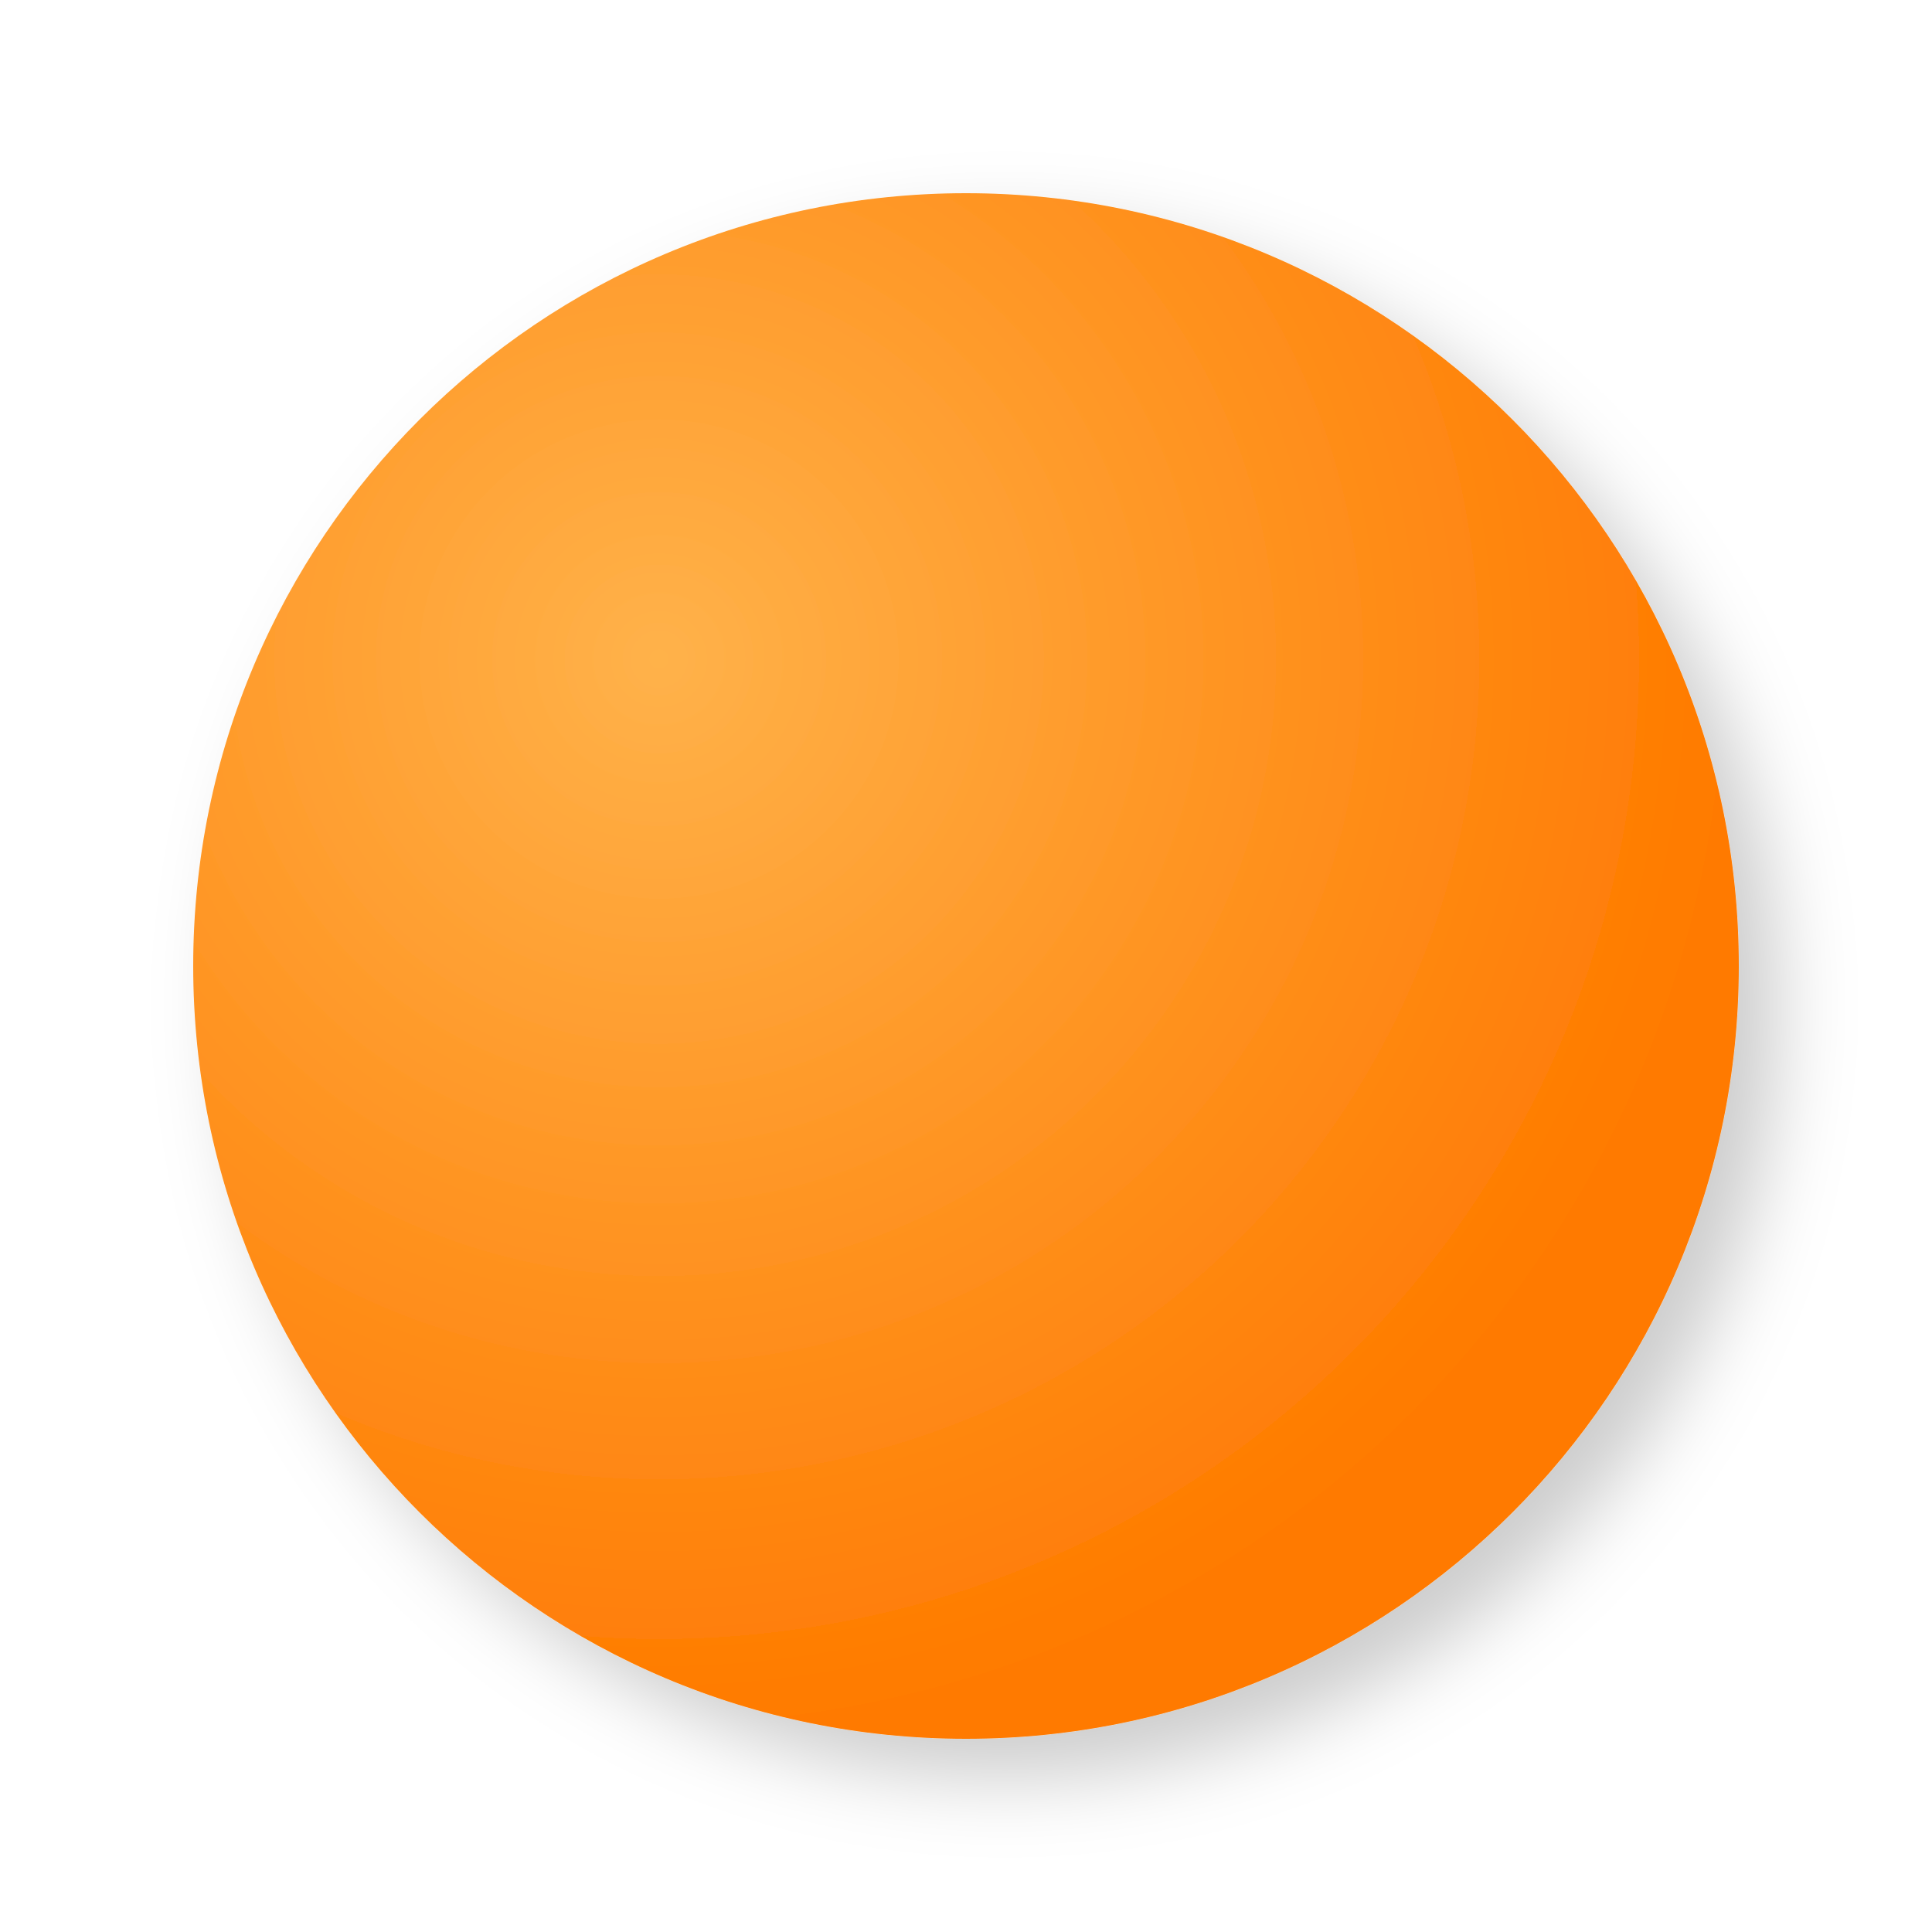
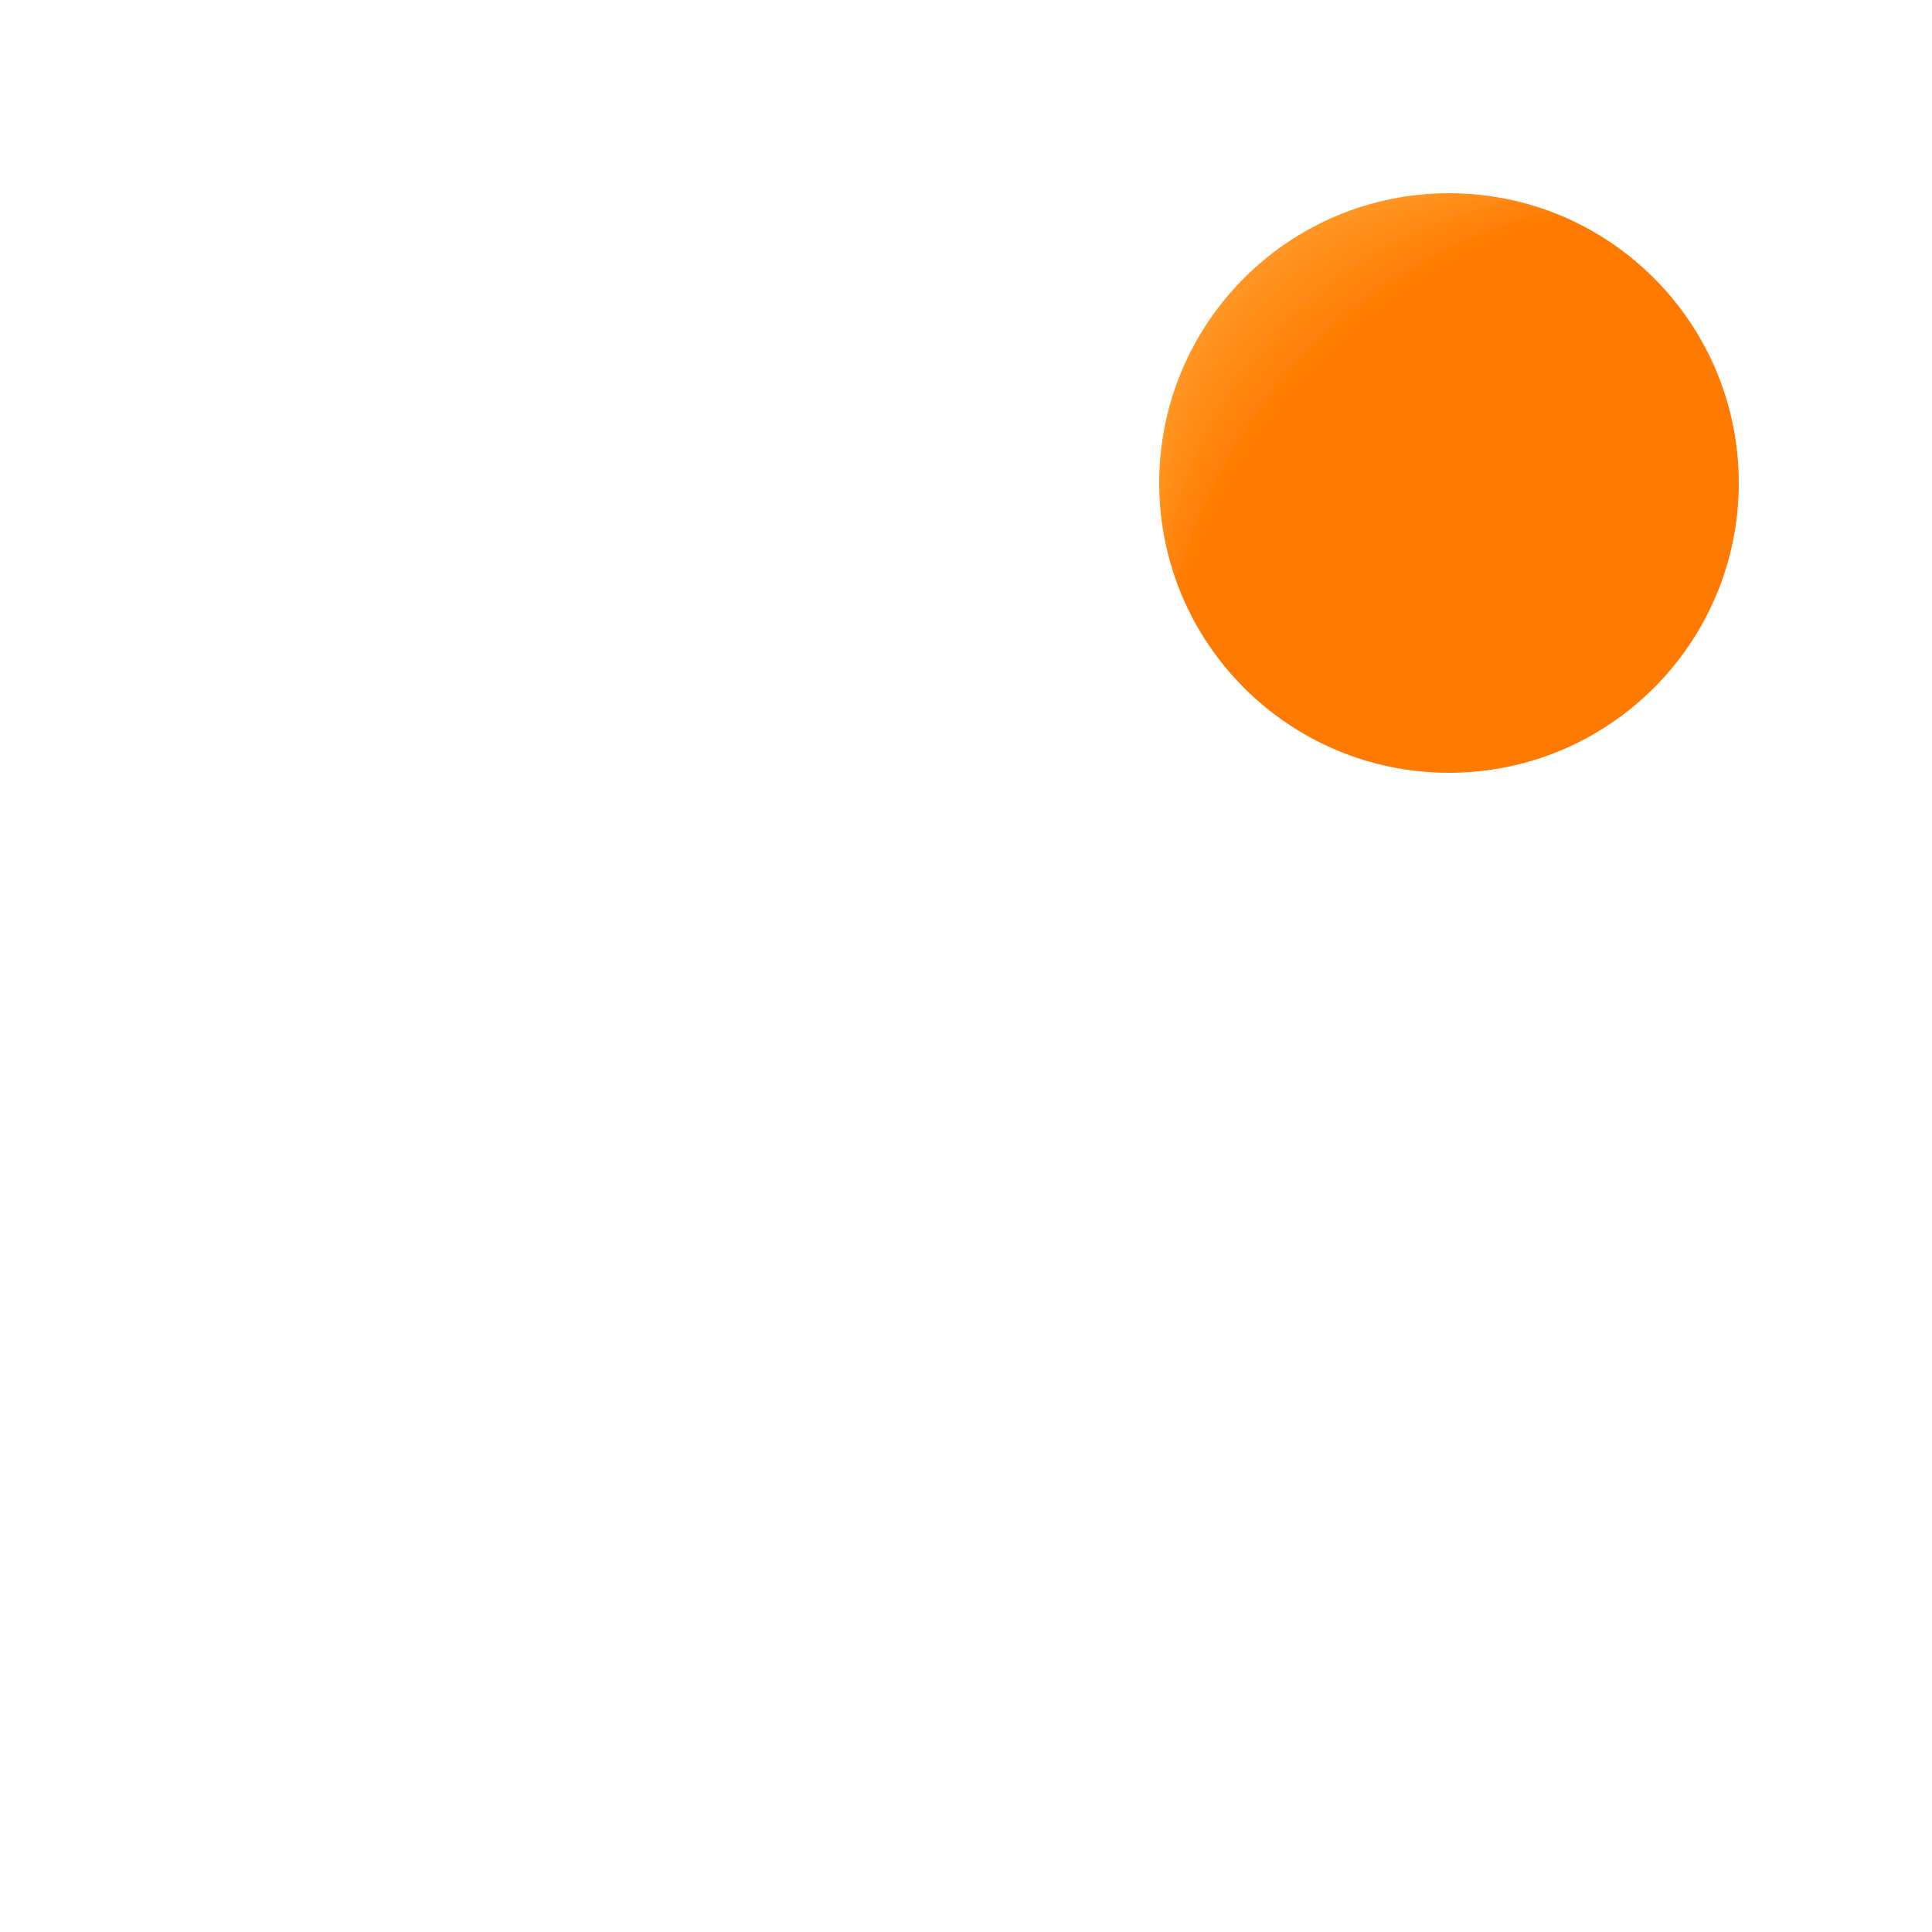
<svg xmlns="http://www.w3.org/2000/svg" viewBox="0 0 100 100">
  <defs>
-     <radialGradient id="circleGradient" cx="30%" cy="30%" r="70%" fx="30%" fy="30%">
-       <stop offset="0%" stop-color="#ffb24a" />
-       <stop offset="100%" stop-color="#ff7a00" />
+     <radialGradient id="circleGradient" fx="0%" fy="0%" cx="100%" cy="100%" r="100%">
+       <stop offset="0%" stop-color="#FFB347" />
+       <stop offset="100%" stop-color="#FF7A00" />
    </radialGradient>
-     <filter id="dropShadow" x="-50%" y="-50%" width="200%" height="200%">
-       <feDropShadow dx="2" dy="2" stdDeviation="2" flood-color="#000" flood-opacity="0.2" />
+     <filter id="innerGlow" x="-50%" y="-50%" width="200%" height="200%">
+       <feGaussianBlur in="SourceAlpha" stdDeviation="2" result="blur" />
+       <feComposite in="SourceAlpha" in2="blur" operator="arithmetic" k2="-1" k3="1" k4="0" result="innerShadowMask" />
+       <feFlood flood-color="#FFFFFF" flood-opacity="0.6" result="glowColor" />
+       <feComposite in="glowColor" in2="innerShadowMask" operator="in" result="innerGlowEffect" />
+       <feMerge>
+         <feMergeNode in="SourceGraphic" />
+         <feMergeNode in="innerGlowEffect" />
+       </feMerge>
    </filter>
  </defs>
-   <circle cx="50" cy="50" r="40" fill="url(#circleGradient)" filter="url(#dropShadow)" />
+   <circle cx="75" cy="25" r="15" fill="url(#circleGradient)" filter="url(#innerGlow)" />
</svg>
